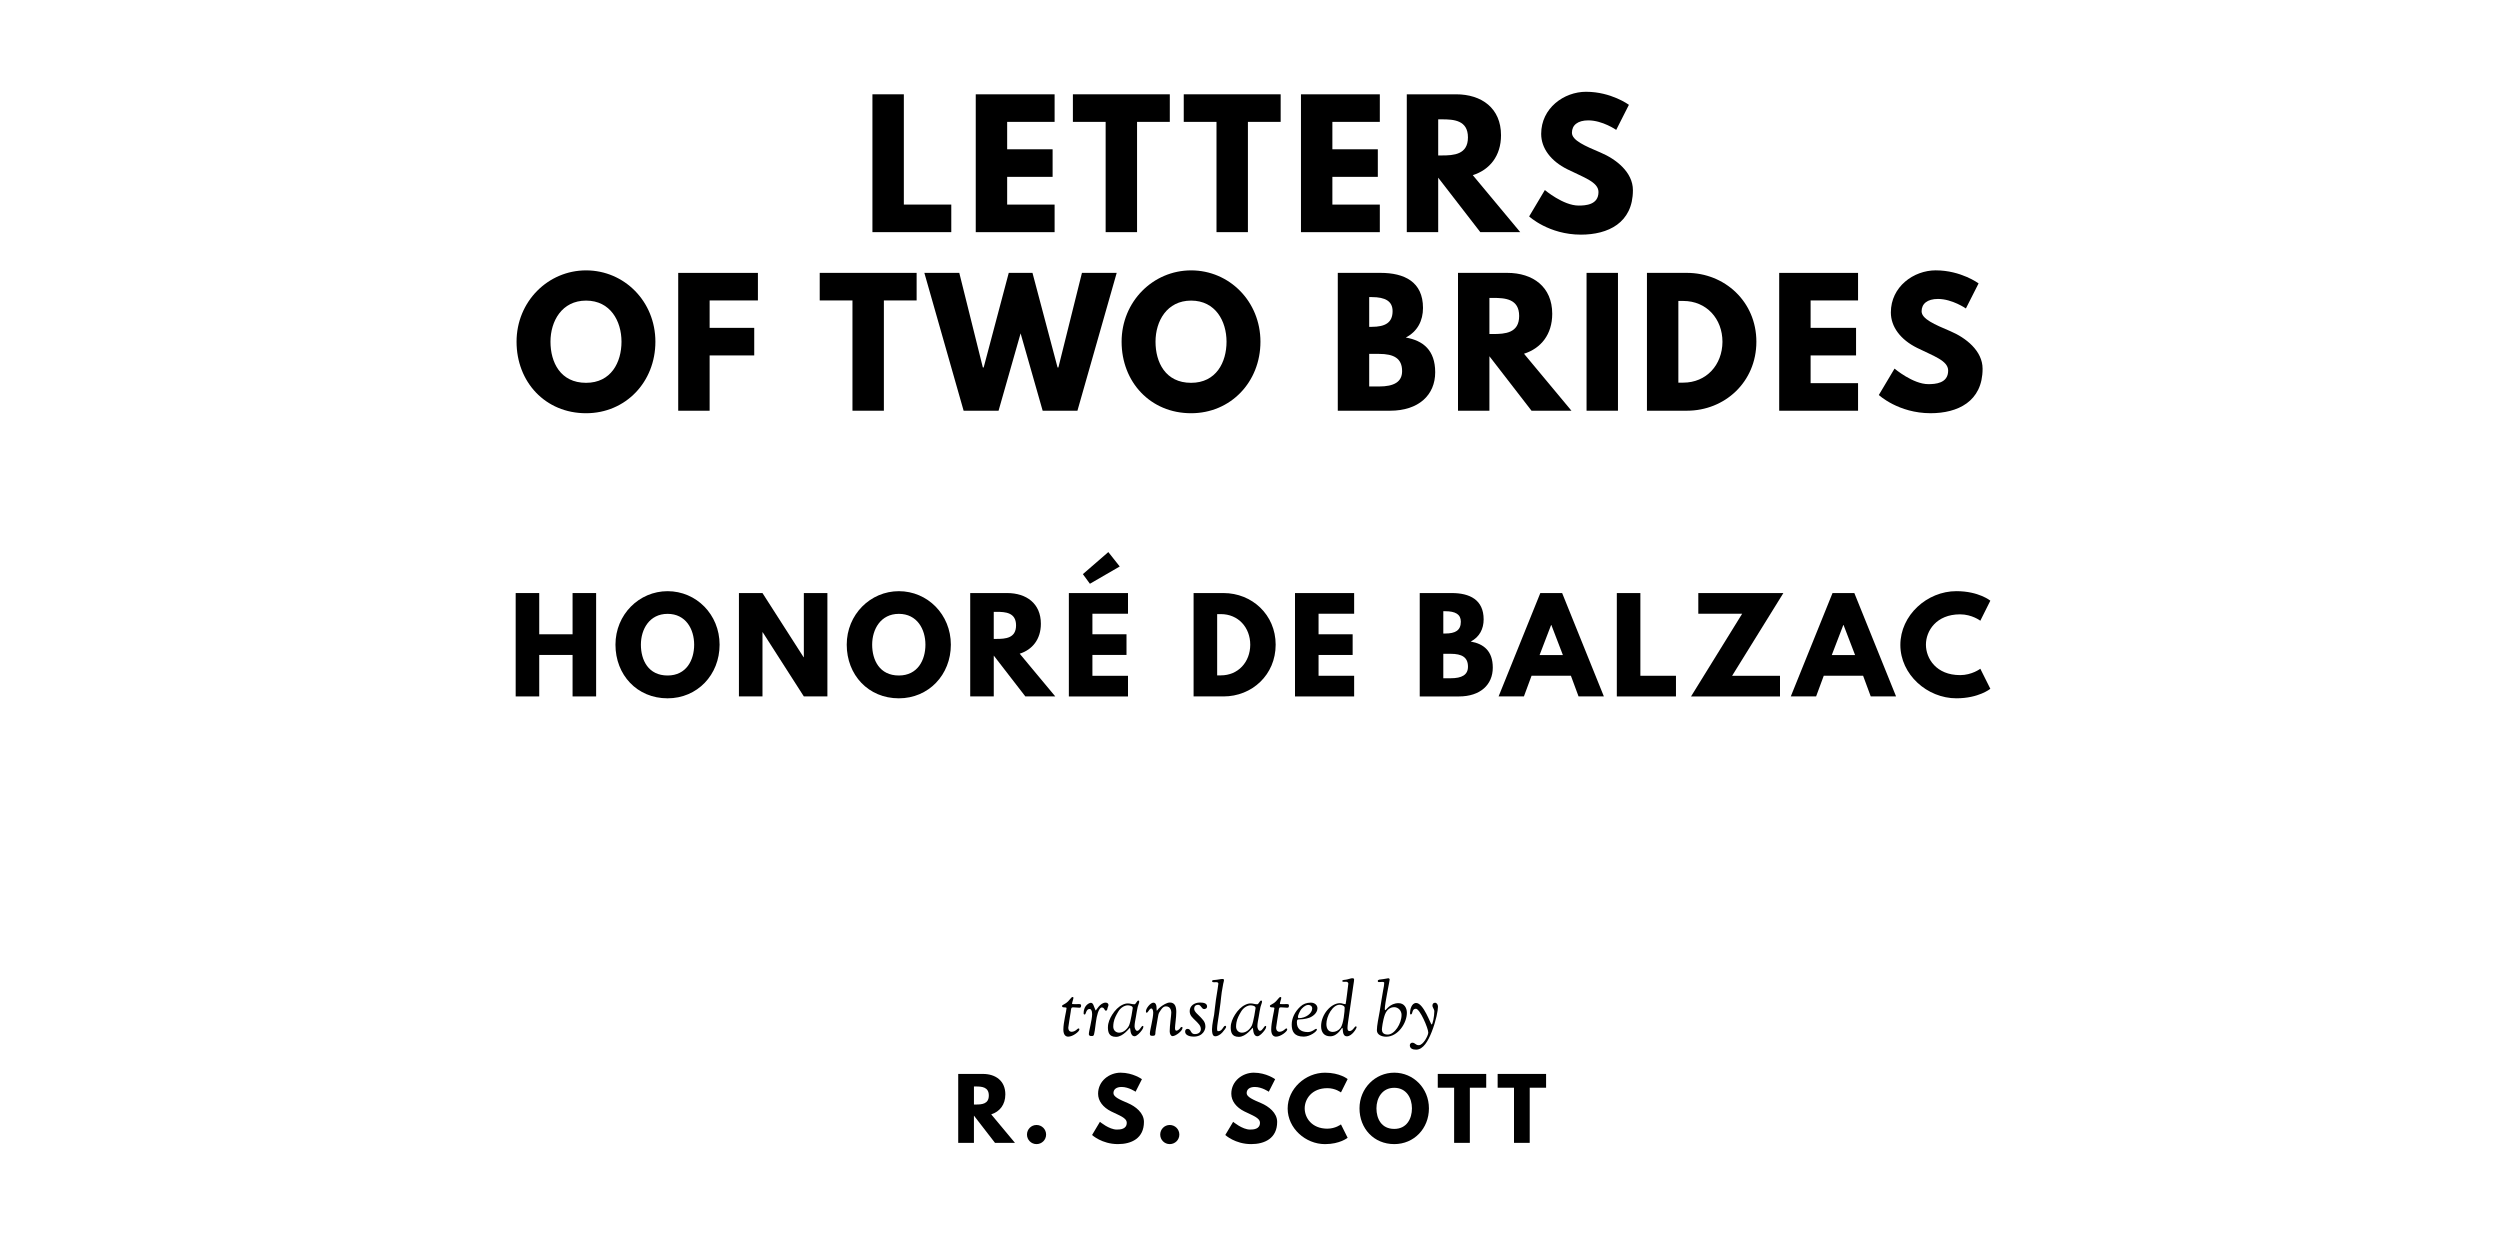
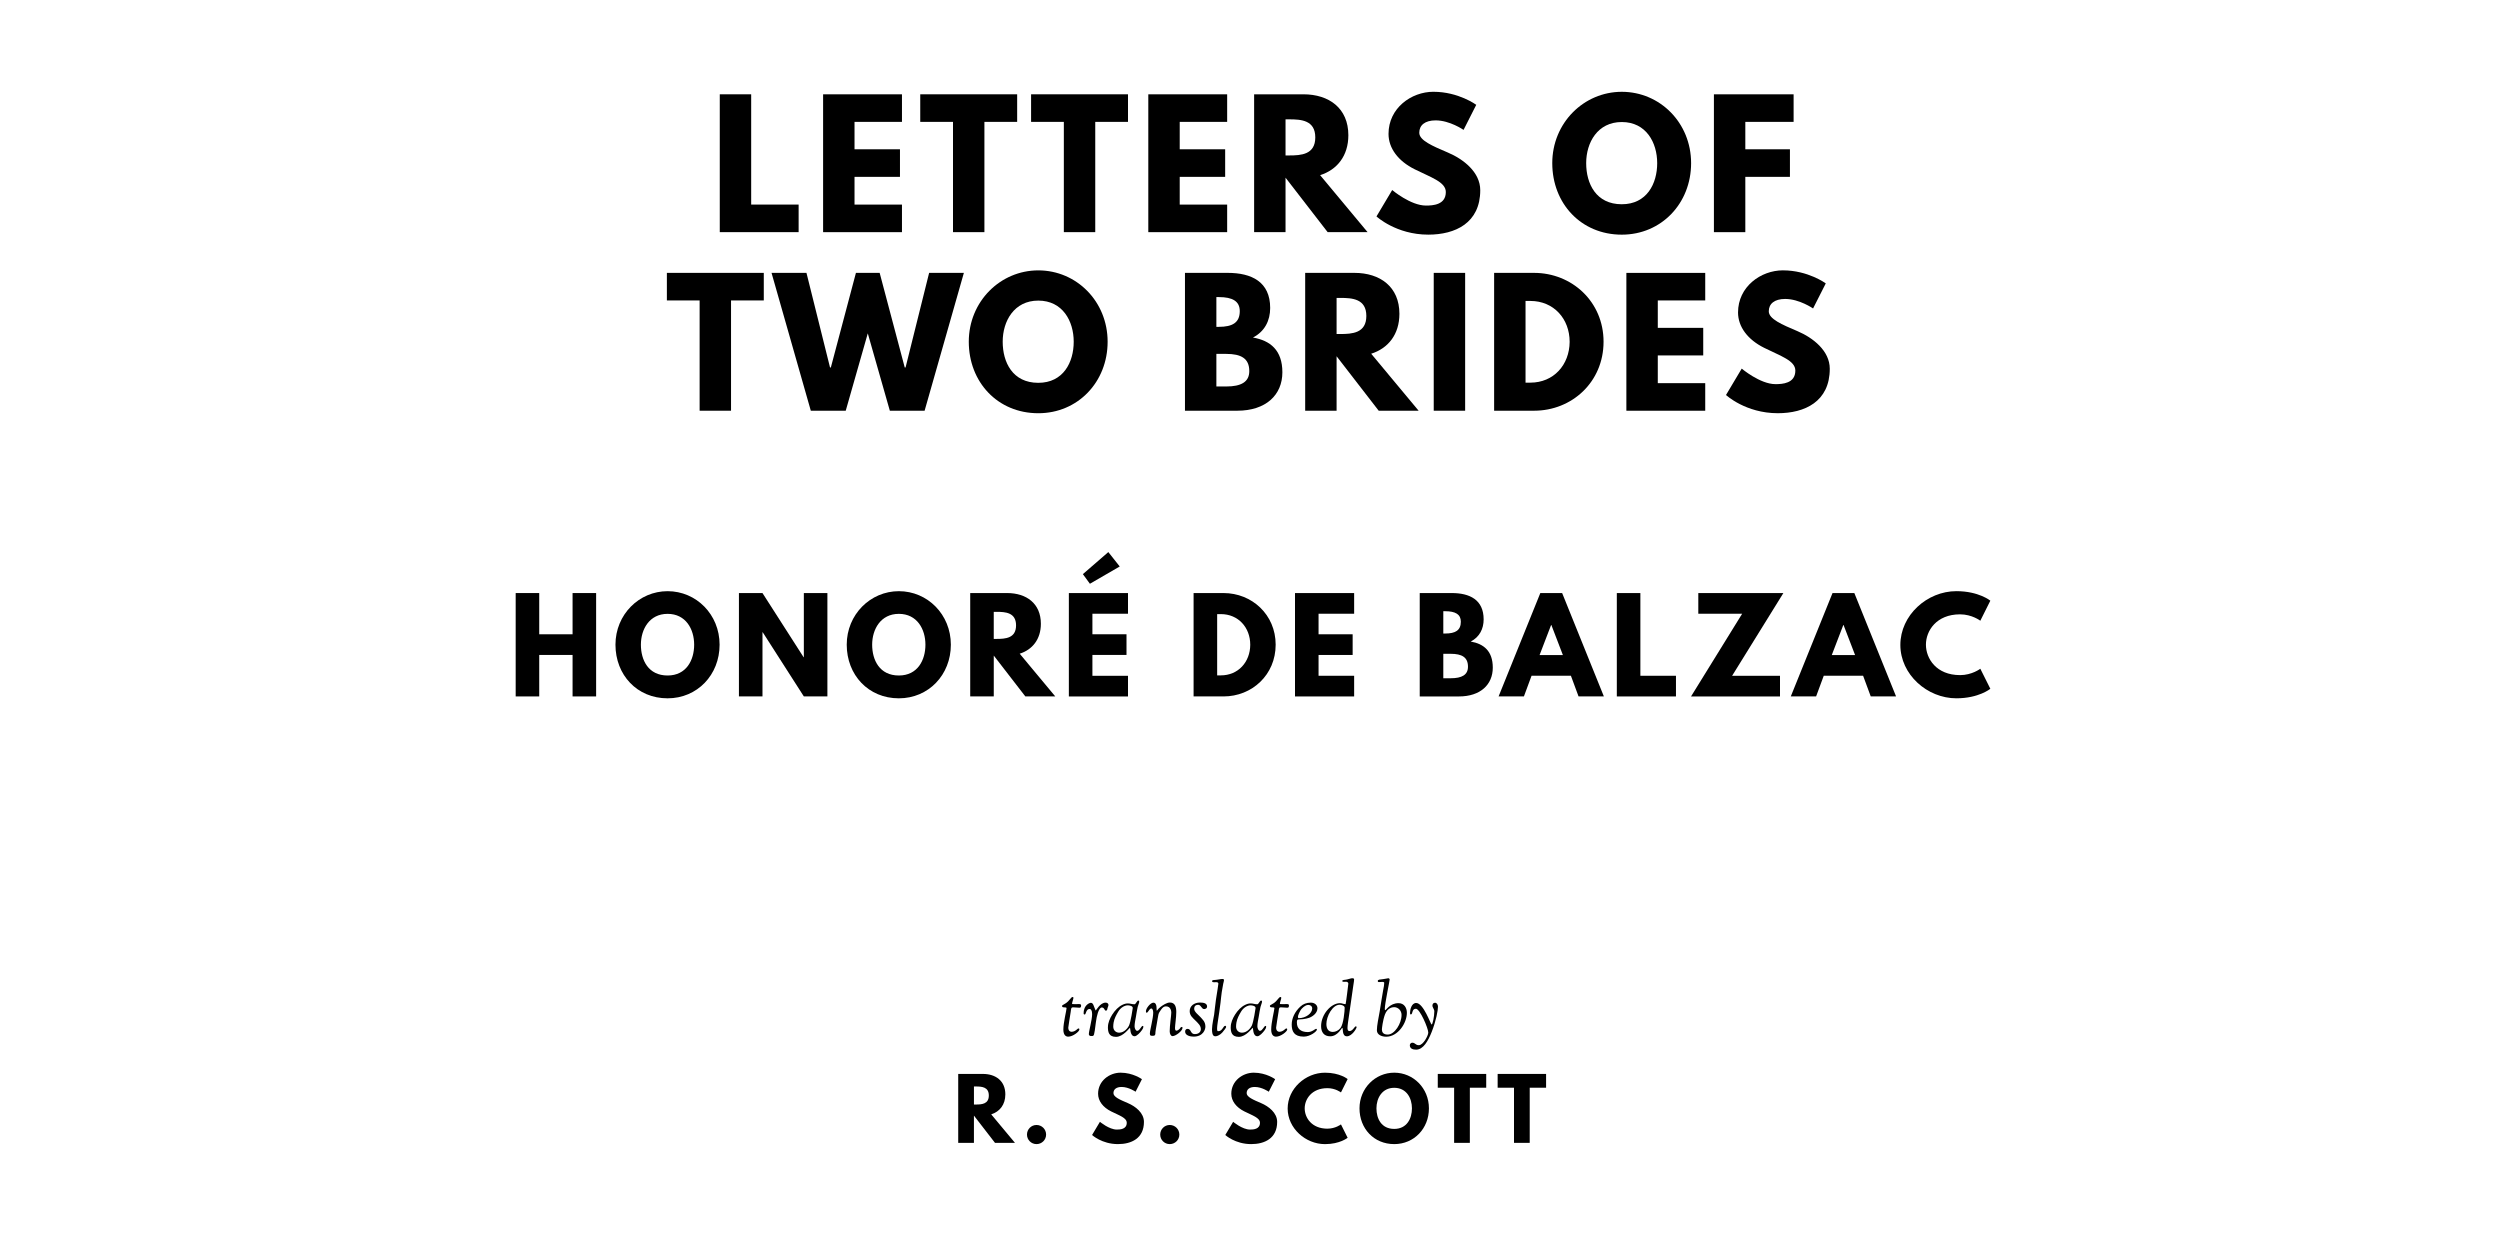
<svg xmlns="http://www.w3.org/2000/svg" version="1.1" viewBox="0 0 1400 690">
-   <g aria-label="LETTERS">
-     <path d="M506.15,52.81l0.00,61.75l26.57,0.00l0.00,15.44l-44.16,0.00l0.00-77.19l17.59,0.00z" />
-     <path d="M590.58,52.81l0.00,15.44l-26.57,0.00l0.00,15.35l25.45,0.00l0.00,15.44l-25.45,0.00l0.00,15.53l26.57,0.00l0.00,15.44l-44.16,0.00l0.00-77.19l44.16,0.00z" />
-     <path d="M600.82,68.25l0.00-15.44l54.27,0.00l0.00,15.44l-18.34,0.00l0.00,61.75l-17.59,0.00l0.00-61.75l-18.34,0.00z" />
-     <path d="M662.90,68.25l0.00-15.44l54.27,0.00l0.00,15.44l-18.34,0.00l0.00,61.75l-17.59,0.00l0.00-61.75l-18.34,0.00z" />
-     <path d="M772.70,52.81l0.00,15.44l-26.57,0.00l0.00,15.35l25.45,0.00l0.00,15.44l-25.45,0.00l0.00,15.53l26.57,0.00l0.00,15.44l-44.16,0.00l0.00-77.19l44.16,0.00z" />
-     <path d="M787.80,52.81l27.60,0.00c14.32,0.00,25.17,7.77,25.17,22.92c0.00,11.60-6.36,19.37-15.81,22.36l26.57,31.91l-22.36,0.00l-23.58-30.50l0.00,30.50l-17.59,0.00l0.00-77.19z  M805.39,87.05l2.06,0.00c6.64,0.00,14.60-0.47,14.60-10.11s-7.95-10.11-14.60-10.11l-2.06,0.00l0.00,20.21z" />
-     <path d="M888.24,51.40c14.04,0.00,23.95,7.30,23.95,7.30l-7.11,14.04s-7.67-5.33-15.63-5.33c-5.99,0.00-9.17,2.71-9.17,6.92c0.00,4.30,7.30,7.39,16.09,11.13c8.61,3.65,18.06,10.95,18.06,21.05c0.00,18.43-14.04,24.89-29.10,24.89c-18.06,0.00-29.01-10.20-29.01-10.20l8.80-14.78s10.29,8.70,18.90,8.70c3.84,0.00,11.13-0.37,11.13-7.58c0.00-5.61-8.23-8.14-17.40-12.73c-9.26-4.58-14.69-11.79-14.69-19.84c0.00-14.41,12.73-23.58,25.17-23.58z" />
+   <g aria-label="LETTERS OF">
+     <path d="M420.66,52.81l0.00,61.75l26.57,0.00l0.00,15.44l-44.16,0.00l0.00-77.19l17.59,0.00z" />
+     <path d="M505.10,52.81l0.00,15.44l-26.57,0.00l0.00,15.35l25.45,0.00l0.00,15.44l-25.45,0.00l0.00,15.53l26.57,0.00l0.00,15.44l-44.16,0.00l0.00-77.19l44.16,0.00z" />
+     <path d="M515.34,68.25l0.00-15.44l54.27,0.00l0.00,15.44l-18.34,0.00l0.00,61.75l-17.59,0.00l0.00-61.75l-18.34,0.00z" />
+     <path d="M577.41,68.25l0.00-15.44l54.27,0.00l0.00,15.44l-18.34,0.00l0.00,61.75l-17.59,0.00l0.00-61.75l-18.34,0.00z" />
+     <path d="M687.21,52.81l0.00,15.44l-26.57,0.00l0.00,15.35l25.45,0.00l0.00,15.44l-25.45,0.00l0.00,15.53l26.57,0.00l0.00,15.44l-44.16,0.00l0.00-77.19l44.16,0.00z" />
+     <path d="M702.31,52.81l27.60,0.00c14.32,0.00,25.17,7.77,25.17,22.92c0.00,11.60-6.36,19.37-15.81,22.36l26.57,31.91l-22.36,0.00l-23.58-30.50l0.00,30.50l-17.59,0.00l0.00-77.19z  M719.90,87.05l2.06,0.00c6.64,0.00,14.60-0.47,14.60-10.11s-7.95-10.11-14.60-10.11l-2.06,0.00l0.00,20.21z" />
+     <path d="M802.75,51.40c14.04,0.00,23.95,7.30,23.95,7.30l-7.11,14.04s-7.67-5.33-15.63-5.33c-5.99,0.00-9.17,2.71-9.17,6.92c0.00,4.30,7.30,7.39,16.09,11.13c8.61,3.65,18.06,10.95,18.06,21.05c0.00,18.43-14.04,24.89-29.10,24.89c-18.06,0.00-29.01-10.20-29.01-10.20l8.80-14.78s10.29,8.70,18.90,8.70c3.84,0.00,11.13-0.37,11.13-7.58c0.00-5.61-8.23-8.14-17.40-12.73c-9.26-4.58-14.69-11.79-14.69-19.84c0.00-14.41,12.73-23.58,25.17-23.58z" />
+     <path d="M869.27,91.36c0.00-22.55,17.68-39.95,38.92-39.95c21.43,0.00,38.83,17.40,38.83,39.95s-16.65,40.05-38.83,40.05c-22.83,0.00-38.92-17.50-38.92-40.05z  M888.26,91.36c0.00,11.51,5.52,23.02,19.93,23.02c14.04,0.00,19.84-11.51,19.84-23.02s-6.18-23.02-19.84-23.02c-13.57,0.00-19.93,11.51-19.93,23.02z" />
+     <path d="M1004.42,52.81l0.00,15.44l-27.04,0.00l0.00,15.35l24.98,0.00l0.00,15.44l-24.98,0.00l0.00,30.97l-17.59,0.00l0.00-77.19l44.63,0.00z" />
  </g>
-   <g aria-label="OF TWO BRIDES">
-     <path d="M289.27,191.36c0.00-22.55,17.68-39.95,38.92-39.95c21.43,0.00,38.83,17.40,38.83,39.95s-16.65,40.05-38.83,40.05c-22.83,0.00-38.92-17.50-38.92-40.05z  M308.27,191.36c0.00,11.51,5.52,23.02,19.93,23.02c14.04,0.00,19.84-11.51,19.84-23.02s-6.18-23.02-19.84-23.02c-13.57,0.00-19.93,11.51-19.93,23.02z" />
-     <path d="M424.43,152.81l0.00,15.44l-27.04,0.00l0.00,15.35l24.98,0.00l0.00,15.44l-24.98,0.00l0.00,30.97l-17.59,0.00l0.00-77.19l44.63,0.00z" />
-     <path d="M459.04,168.25l0.00-15.44l54.27,0.00l0.00,15.44l-18.34,0.00l0.00,61.75l-17.59,0.00l0.00-61.75l-18.34,0.00z" />
-     <path d="M583.89,230.00l-12.35-43.32l-12.35,43.32l-19.56,0.00l-21.99-77.19l19.56,0.00l13.19,52.96l0.47,0.00l14.04-52.96l13.29,0.00l14.04,52.96l0.47,0.00l13.19-52.96l19.46,0.00l-21.99,77.19l-19.46,0.00z" />
-     <path d="M628.10,191.36c0.00-22.55,17.68-39.95,38.92-39.95c21.43,0.00,38.83,17.40,38.83,39.95s-16.65,40.05-38.83,40.05c-22.83,0.00-38.92-17.50-38.92-40.05z  M647.09,191.36c0.00,11.51,5.52,23.02,19.93,23.02c14.04,0.00,19.84-11.51,19.84-23.02s-6.18-23.02-19.84-23.02c-13.57,0.00-19.93,11.51-19.93,23.02z" />
-     <path d="M749.16,152.81l23.95,0.00c13.29,0.00,23.77,4.96,23.77,19.65c0.00,7.11-3.09,13.19-9.64,16.56c9.64,1.68,16.47,7.02,16.47,19.46c0.00,12.73-9.26,21.52-25.26,21.52l-29.29,0.00l0.00-77.19z  M766.75,183.03l1.40,0.00c7.58,0.00,11.70-2.34,11.70-8.80c0.00-5.52-4.02-7.86-11.70-7.86l-1.40,0.00l0.00,16.65z  M766.75,216.43l5.52,0.00c8.33,0.00,12.91-2.53,12.91-8.61c0.00-7.11-4.58-9.64-12.91-9.64l-5.52,0.00l0.00,18.25z" />
-     <path d="M816.48,152.81l27.60,0.00c14.32,0.00,25.17,7.77,25.17,22.92c0.00,11.60-6.36,19.37-15.81,22.36l26.57,31.91l-22.36,0.00l-23.58-30.50l0.00,30.50l-17.59,0.00l0.00-77.19z  M834.07,187.05l2.06,0.00c6.64,0.00,14.60-0.47,14.60-10.11s-7.95-10.11-14.60-10.11l-2.06,0.00l0.00,20.21z" />
-     <path d="M906.06,152.81l0.00,77.19l-17.59,0.00l0.00-77.19l17.59,0.00z" />
-     <path d="M922.29,152.81l22.36,0.00c21.15,0.00,38.92,16.09,38.92,38.55c0.00,22.55-17.68,38.64-38.92,38.64l-22.36,0.00l0.00-77.19z  M939.88,214.28l2.71,0.00c13.01,0.00,21.89-9.92,21.99-22.83c0.00-12.91-8.89-22.92-21.99-22.92l-2.71,0.00l0.00,45.75z" />
-     <path d="M1040.51,152.81l0.00,15.44l-26.57,0.00l0.00,15.35l25.45,0.00l0.00,15.44l-25.45,0.00l0.00,15.53l26.57,0.00l0.00,15.44l-44.16,0.00l0.00-77.19l44.16,0.00z" />
-     <path d="M1084.06,151.40c14.04,0.00,23.95,7.30,23.95,7.30l-7.11,14.04s-7.67-5.33-15.63-5.33c-5.99,0.00-9.17,2.71-9.17,6.92c0.00,4.30,7.30,7.39,16.09,11.13c8.61,3.65,18.06,10.95,18.06,21.05c0.00,18.43-14.04,24.89-29.10,24.89c-18.06,0.00-29.01-10.20-29.01-10.20l8.80-14.78s10.29,8.70,18.90,8.70c3.84,0.00,11.13-0.37,11.13-7.58c0.00-5.61-8.23-8.14-17.40-12.73c-9.26-4.58-14.69-11.79-14.69-19.84c0.00-14.41,12.73-23.58,25.17-23.58z" />
+   <g aria-label="TWO BRIDES">
+     <path d="M373.45,168.25l0.00-15.44l54.27,0.00l0.00,15.44l-18.34,0.00l0.00,61.75l-17.59,0.00l0.00-61.75l-18.34,0.00z" />
+     <path d="M498.31,230.00l-12.35-43.32l-12.35,43.32l-19.56,0.00l-21.99-77.19l19.56,0.00l13.19,52.96l0.47,0.00l14.04-52.96l13.29,0.00l14.04,52.96l0.47,0.00l13.19-52.96l19.46,0.00l-21.99,77.19l-19.46,0.00z" />
+     <path d="M542.52,191.36c0.00-22.55,17.68-39.95,38.92-39.95c21.43,0.00,38.83,17.40,38.83,39.95s-16.65,40.05-38.83,40.05c-22.83,0.00-38.92-17.50-38.92-40.05z  M561.51,191.36c0.00,11.51,5.52,23.02,19.93,23.02c14.04,0.00,19.84-11.51,19.84-23.02s-6.18-23.02-19.84-23.02c-13.57,0.00-19.93,11.51-19.93,23.02z" />
+     <path d="M663.58,152.81l23.95,0.00c13.29,0.00,23.77,4.96,23.77,19.65c0.00,7.11-3.09,13.19-9.64,16.56c9.64,1.68,16.47,7.02,16.47,19.46c0.00,12.73-9.26,21.52-25.26,21.52l-29.29,0.00l0.00-77.19z  M681.17,183.03l1.40,0.00c7.58,0.00,11.70-2.34,11.70-8.80c0.00-5.52-4.02-7.86-11.70-7.86l-1.40,0.00l0.00,16.65z  M681.17,216.43l5.52,0.00c8.33,0.00,12.91-2.53,12.91-8.61c0.00-7.11-4.58-9.64-12.91-9.64l-5.52,0.00l0.00,18.25z" />
+     <path d="M730.90,152.81l27.60,0.00c14.32,0.00,25.17,7.77,25.17,22.92c0.00,11.60-6.36,19.37-15.81,22.36l26.57,31.91l-22.36,0.00l-23.58-30.50l0.00,30.50l-17.59,0.00l0.00-77.19z  M748.49,187.05l2.06,0.00c6.64,0.00,14.60-0.47,14.60-10.11s-7.95-10.11-14.60-10.11l-2.06,0.00l0.00,20.21z" />
+     <path d="M820.48,152.81l0.00,77.19l-17.59,0.00l0.00-77.19l17.59,0.00z" />
+     <path d="M836.71,152.81l22.36,0.00c21.15,0.00,38.92,16.09,38.92,38.55c0.00,22.55-17.68,38.64-38.92,38.64l-22.36,0.00l0.00-77.19z  M854.30,214.28l2.71,0.00c13.01,0.00,21.89-9.92,21.99-22.83c0.00-12.91-8.89-22.92-21.99-22.92l-2.71,0.00l0.00,45.75z" />
+     <path d="M954.93,152.81l0.00,15.44l-26.57,0.00l0.00,15.35l25.45,0.00l0.00,15.44l-25.45,0.00l0.00,15.53l26.57,0.00l0.00,15.44l-44.16,0.00l0.00-77.19l44.16,0.00z" />
+     <path d="M998.48,151.40c14.04,0.00,23.95,7.30,23.95,7.30l-7.11,14.04s-7.67-5.33-15.63-5.33c-5.99,0.00-9.17,2.71-9.17,6.92c0.00,4.30,7.30,7.39,16.09,11.13c8.61,3.65,18.06,10.95,18.06,21.05c0.00,18.43-14.04,24.89-29.10,24.89c-18.06,0.00-29.01-10.20-29.01-10.20l8.80-14.78s10.29,8.70,18.90,8.70c3.84,0.00,11.13-0.37,11.13-7.58c0.00-5.61-8.23-8.14-17.40-12.73c-9.26-4.58-14.69-11.79-14.69-19.84c0.00-14.41,12.73-23.58,25.17-23.58z" />
  </g>
  <g aria-label="HONORÉ DE BALZAC">
    <path d="M301.97,366.77l0.00,23.23l-13.19,0.00l0.00-57.89l13.19,0.00l0.00,23.09l18.67,0.00l0.00-23.09l13.19,0.00l0.00,57.89l-13.19,0.00l0.00-23.23l-18.67,0.00z" />
    <path d="M344.66,361.02c0.00-16.91,13.26-29.96,29.19-29.96c16.07,0.00,29.12,13.05,29.12,29.96s-12.49,30.04-29.12,30.04c-17.12,0.00-29.19-13.12-29.19-30.04z  M358.90,361.02c0.00,8.63,4.14,17.26,14.95,17.26c10.53,0.00,14.88-8.63,14.88-17.26s-4.63-17.26-14.88-17.26c-10.18,0.00-14.95,8.63-14.95,17.26z" />
    <path d="M426.99,354.07l0.00,35.93l-13.19,0.00l0.00-57.89l13.19,0.00l23.02,35.93l0.14,0.00l0.00-35.93l13.19,0.00l0.00,57.89l-13.19,0.00l-23.02-35.93l-0.14,0.00z" />
    <path d="M474.17,361.02c0.00-16.91,13.26-29.96,29.19-29.96c16.07,0.00,29.12,13.05,29.12,29.96s-12.49,30.04-29.12,30.04c-17.12,0.00-29.19-13.12-29.19-30.04z  M488.41,361.02c0.00,8.63,4.14,17.26,14.95,17.26c10.53,0.00,14.88-8.63,14.88-17.26s-4.63-17.26-14.88-17.26c-10.18,0.00-14.95,8.63-14.95,17.26z" />
    <path d="M543.31,332.11l20.70,0.00c10.74,0.00,18.88,5.82,18.88,17.19c0.00,8.70-4.77,14.53-11.86,16.77l19.93,23.93l-16.77,0.00l-17.68-22.88l0.00,22.88l-13.19,0.00l0.00-57.89z  M556.50,357.79l1.54,0.00c4.98,0.00,10.95-0.35,10.95-7.58s-5.96-7.58-10.95-7.58l-1.54,0.00l0.00,15.16z" />
    <path d="M606.41,321.51l14.25-12.35l6.39,8.07l-16.70,9.68z  M631.68,332.11l0.00,11.58l-19.93,0.00l0.00,11.51l19.09,0.00l0.00,11.58l-19.09,0.00l0.00,11.65l19.93,0.00l0.00,11.58l-33.12,0.00l0.00-57.89l33.12,0.00z" />
    <path d="M668.41,332.11l16.77,0.00c15.86,0.00,29.19,12.07,29.19,28.91c0.00,16.91-13.26,28.98-29.19,28.98l-16.77,0.00l0.00-57.89z  M681.61,378.21l2.04,0.00c9.75,0.00,16.42-7.44,16.49-17.12c0.00-9.68-6.67-17.19-16.49-17.19l-2.04,0.00l0.00,34.32z" />
    <path d="M758.32,332.11l0.00,11.58l-19.93,0.00l0.00,11.51l19.09,0.00l0.00,11.58l-19.09,0.00l0.00,11.65l19.93,0.00l0.00,11.58l-33.12,0.00l0.00-57.89l33.12,0.00z" />
    <path d="M795.06,332.11l17.96,0.00c9.96,0.00,17.82,3.72,17.82,14.74c0.00,5.33-2.32,9.89-7.23,12.42c7.23,1.26,12.35,5.26,12.35,14.60c0.00,9.54-6.95,16.14-18.95,16.14l-21.96,0.00l0.00-57.89z  M808.25,354.77l1.05,0.00c5.68,0.00,8.77-1.75,8.77-6.60c0.00-4.14-3.02-5.89-8.77-5.89l-1.05,0.00l0.00,12.49z  M808.25,379.82l4.14,0.00c6.25,0.00,9.68-1.89,9.68-6.46c0.00-5.33-3.44-7.23-9.68-7.23l-4.14,0.00l0.00,13.68z" />
    <path d="M874.80,332.11l23.37,57.89l-14.18,0.00l-4.28-11.58l-22.04,0.00l-4.28,11.58l-14.18,0.00l23.37-57.89l12.21,0.00z  M875.22,366.84l-6.46-16.84l-0.14,0.00l-6.46,16.84l13.05,0.00z" />
    <path d="M918.61,332.11l0.00,46.32l19.93,0.00l0.00,11.58l-33.12,0.00l0.00-57.89l13.19,0.00z" />
    <path d="M998.69,332.11l-28.70,46.32l26.81,0.00l0.00,11.58l-49.82,0.00l28.63-46.32l-24.56,0.00l0.00-11.58l47.65,0.00z" />
    <path d="M1038.43,332.11l23.37,57.89l-14.18,0.00l-4.28-11.58l-22.04,0.00l-4.28,11.58l-14.18,0.00l23.37-57.89l12.21,0.00z  M1038.85,366.84l-6.46-16.84l-0.14,0.00l-6.46,16.84l13.05,0.00z" />
    <path d="M1097.61,378.07c6.74,0.00,11.37-3.58,11.37-3.58l5.61,11.23s-6.46,5.33-19.02,5.33c-16.35,0.00-31.37-13.33-31.37-29.89c0.00-16.63,14.95-30.11,31.37-30.11c12.56,0.00,19.02,5.33,19.02,5.33l-5.61,11.23s-4.63-3.58-11.37-3.58c-13.26,0.00-19.09,9.26-19.09,16.98c0.00,7.79,5.82,17.05,19.09,17.05z" />
  </g>
  <g aria-label="translated by">
    <path d="M594.73,563.42c0.00-0.85,1.62-0.81,3.49-2.76c1.70-1.79,1.79-2.34,2.47-2.34c0.21,0.00,0.43,0.13,0.43,0.51c0.00,0.55-0.77,2.55-0.77,3.19c0.00,0.26,0.09,0.30,1.49,0.30c1.66,0.00,2.00-0.04,2.47-0.04c0.89,0.00,1.11,0.30,1.11,0.81c0.00,0.98-0.26,1.23-1.02,1.23c-0.68,0.00-2.51-0.21-3.44-0.21c-1.23,0.00-1.11,0.77-1.36,2.51c-0.38,2.64-1.36,8.16-1.36,8.84c0.00,2.25,1.57,2.34,1.74,2.34c2.34,0.00,3.32-1.87,4.00-1.87c0.13,0.00,0.47,0.00,0.47,0.60c0.00,1.11-3.61,4.00-6.25,4.00c-1.15,0.00-2.72-0.68-2.72-4.00c0.00-3.91,1.79-10.80,1.79-11.94c0.00-0.89-2.51,0.04-2.51-1.15z" />
    <path d="M606.84,567.42c0.00-4.85,3.61-5.87,4.00-5.87c0.89,0.00,1.32,0.81,1.57,1.49c1.06,2.76,1.11,2.81,1.19,2.81c0.30,0.00,2.42-4.38,5.57-4.38c1.11,0.00,1.57,0.72,1.57,1.32c0.00,0.55-0.34,1.11-0.47,1.57c-0.09,0.30-0.17,1.62-0.94,1.62c-0.94,0.00-0.77-1.79-2.30-1.79c-1.91,0.00-2.98,5.57-3.19,7.35l-0.21,1.40c-0.94,7.23-0.85,7.23-2.38,7.23l-0.21,0.00c-0.43,0.00-1.28-0.09-1.28-1.11c0.00-1.70,1.83-7.95,1.83-11.14c0.00-2.13-0.68-2.89-1.45-2.89c-1.74,0.00-2.08,2.55-2.34,2.85c-0.13,0.13-0.26,0.26-0.47,0.26c-0.17,0.00-0.51-0.13-0.51-0.72z" />
    <path d="M620.45,575.15c0.00-2.38,1.06-4.80,2.38-6.93c1.53-2.42,3.49-4.46,5.74-5.53c1.15-0.55,2.00-0.77,3.10-0.77c1.32,0.00,2.21,0.47,3.61,0.47c0.85,0.00,1.36-2.08,2.21-2.08c0.26,0.00,0.47,0.17,0.47,0.64c0.00,0.68-0.55,1.70-0.85,2.93c-0.38,1.57-0.64,3.53-0.98,5.44c-0.34,1.87-0.77,3.83-0.77,5.44c0.00,1.11,0.64,2.51,1.45,2.51c1.40,0.00,2.30-2.76,3.10-2.76c0.34,0.00,0.38,0.30,0.38,0.47c0.00,0.43-0.21,1.06-0.77,1.83c-1.06,1.53-2.98,3.49-4.12,3.49c-2.72,0.00-2.34-4.76-2.64-4.76c-0.21,0.00-3.74,5.10-7.78,5.10s-4.55-2.72-4.55-5.48z  M623.42,574.90c0.00,2.13,1.53,3.40,3.32,3.40c3.06,0.00,5.06-3.06,5.44-3.83c1.02-2.04,2.17-9.86,2.17-9.99c0.00-1.19-1.91-1.49-2.81-1.49c-1.74,0.00-4.00,1.28-5.27,3.44c-1.23,2.04-2.25,3.95-2.64,6.16c-0.13,0.77-0.21,1.53-0.21,2.30z" />
    <path d="M641.70,566.35c0.00-1.66,2.55-4.85,4.17-4.85c2.47,0.00,1.57,4.46,1.96,4.46c0.26,0.00,0.55-0.94,2.13-2.13c1.15-0.89,3.40-2.42,5.19-2.42c2.98,0.00,3.57,2.64,3.57,5.31c0.00,2.98-0.72,7.48-0.72,8.93c0.00,1.19,0.34,1.53,0.81,1.53c0.72,0.00,1.70-0.94,1.70-0.94c0.51-0.64,0.68-1.15,1.32-1.15c0.30,0.00,0.38,0.26,0.38,0.51c0.00,1.66-3.74,4.63-5.61,4.63c-0.85,0.00-1.57-1.19-1.57-2.68c0.00-3.23,0.89-8.93,0.89-10.50c0.00-0.68-0.21-3.49-2.98-3.49c-0.98,0.00-1.79,0.47-2.76,1.87c-1.83,2.59-1.32,2.21-2.34,7.69c-1.06,5.74-0.77,5.23-0.85,5.82c-0.13,0.94-0.47,1.11-1.57,1.11c-1.15,0.00-1.49-0.09-1.49-1.32c0.00-1.79,1.87-8.37,1.87-11.65c0.00-1.49-0.55-2.34-0.98-2.34c-1.32,0.00-1.79,2.38-2.72,2.38c-0.30,0.00-0.38-0.34-0.38-0.81z" />
    <path d="M663.68,577.70c0.00-1.32,0.85-1.53,1.36-1.53c2.17,0.00,1.45,2.93,4.04,2.93c3.10,0.00,3.40-2.21,3.40-2.72c0.00-2.00-1.40-3.23-2.93-4.76c-1.70-1.74-3.32-2.85-3.32-5.40c0.00-2.85,2.47-4.80,5.78-4.80c2.30,0.00,3.95,0.55,3.95,2.21c0.00,1.32-1.40,1.45-1.62,1.45c-1.53,0.00-1.70-2.38-3.36-2.38c-1.62,0.00-2.25,0.98-2.25,2.25c0.00,1.62,2.34,3.36,3.36,4.46c1.32,1.49,2.93,2.68,2.93,5.53c0.00,1.53-1.19,5.57-6.63,5.57c-1.66,0.00-4.72-0.55-4.72-2.81z" />
    <path d="M678.72,576.34c0.00-2.42,1.11-7.44,1.19-8.12c0.38-2.68,0.60-5.70,1.02-8.42c0.72-4.59,1.36-8.42,1.36-8.93s-0.43-0.85-1.06-0.85s-0.72,0.04-1.23,0.04c-0.85,0.00-1.23-0.13-1.23-0.60c0.00-0.21,0.09-0.55,0.64-0.60c3.10-0.21,4.04-0.64,5.14-0.64c0.68,0.00,0.89,0.26,0.89,0.68c0.00,0.60-0.30,1.15-0.43,1.96c-1.57,8.25-0.85,6.67-2.21,15.81c-0.72,5.02-1.23,7.69-1.23,9.14s0.13,1.66,0.68,1.66c2.34,0.00,2.76-3.02,3.87-3.02c0.30,0.00,0.51,0.26,0.51,0.68s-1.11,1.87-2.13,3.06c-1.11,1.28-2.89,2.13-3.70,2.13c-0.85,0.00-2.08,0.00-2.08-4.00z" />
    <path d="M689.22,575.15c0.00-2.38,1.06-4.80,2.38-6.93c1.53-2.42,3.49-4.46,5.74-5.53c1.15-0.55,2.00-0.77,3.10-0.77c1.32,0.00,2.21,0.47,3.61,0.47c0.85,0.00,1.36-2.08,2.21-2.08c0.26,0.00,0.47,0.17,0.47,0.64c0.00,0.68-0.55,1.70-0.85,2.93c-0.38,1.57-0.64,3.53-0.98,5.44c-0.34,1.87-0.77,3.83-0.77,5.44c0.00,1.11,0.64,2.51,1.45,2.51c1.40,0.00,2.30-2.76,3.10-2.76c0.34,0.00,0.38,0.30,0.38,0.47c0.00,0.43-0.21,1.06-0.77,1.83c-1.06,1.53-2.98,3.49-4.12,3.49c-2.72,0.00-2.34-4.76-2.64-4.76c-0.21,0.00-3.74,5.10-7.78,5.10s-4.55-2.72-4.55-5.48z  M692.20,574.90c0.00,2.13,1.53,3.40,3.32,3.40c3.06,0.00,5.06-3.06,5.44-3.83c1.02-2.04,2.17-9.86,2.17-9.99c0.00-1.19-1.91-1.49-2.81-1.49c-1.74,0.00-4.00,1.28-5.27,3.44c-1.23,2.04-2.25,3.95-2.64,6.16c-0.13,0.77-0.21,1.53-0.21,2.30z" />
    <path d="M711.12,563.42c0.00-0.85,1.62-0.81,3.49-2.76c1.70-1.79,1.79-2.34,2.47-2.34c0.21,0.00,0.43,0.13,0.43,0.51c0.00,0.55-0.77,2.55-0.77,3.19c0.00,0.26,0.09,0.30,1.49,0.30c1.66,0.00,2.00-0.04,2.47-0.04c0.89,0.00,1.11,0.30,1.11,0.81c0.00,0.98-0.26,1.23-1.02,1.23c-0.68,0.00-2.51-0.21-3.44-0.21c-1.23,0.00-1.11,0.77-1.36,2.51c-0.38,2.64-1.36,8.16-1.36,8.84c0.00,2.25,1.57,2.34,1.74,2.34c2.34,0.00,3.32-1.87,4.00-1.87c0.13,0.00,0.47,0.00,0.47,0.60c0.00,1.11-3.61,4.00-6.25,4.00c-1.15,0.00-2.72-0.68-2.72-4.00c0.00-3.91,1.79-10.80,1.79-11.94c0.00-0.89-2.51,0.04-2.51-1.15z" />
    <path d="M723.36,573.75c0.00-3.66,1.87-7.31,4.80-10.03c1.57-1.49,3.53-2.25,5.91-2.25c2.00,0.00,3.70,1.28,3.70,3.15c0.00,3.06-3.32,4.80-4.12,5.14c-0.38,0.17-2.68,1.11-6.67,1.15c-0.60,0.00-0.72,0.64-0.72,1.74c0.00,3.19,1.91,5.31,6.12,5.31c2.42,0.00,4.12-1.83,4.59-1.83c0.34,0.00,0.51,0.17,0.51,0.43c0.00,0.98-3.70,3.95-7.40,3.95c-5.40,0.00-6.72-2.98-6.72-6.76z  M726.84,569.33c0.00,0.30,0.09,0.85,0.38,0.85c4.12,0.00,7.61-2.76,7.61-5.44c0.00-1.62-1.53-2.00-2.25-2.00c-1.06,0.00-2.38,0.85-3.49,2.00c-1.28,1.32-2.25,4.04-2.25,4.59z" />
    <path d="M739.81,574.69c0.00-6.59,5.53-12.92,10.58-12.92c1.11,0.00,1.96,0.55,3.15,0.55c0.13,0.00,1.53-11.18,1.53-11.48c0.00-0.64-0.60-1.06-1.23-1.06c-0.47,0.00-1.45,0.04-1.49,0.04c-0.43,0.00-0.68-0.17-0.68-0.47c0.00-0.72,1.49-0.55,2.68-0.85c2.38-0.60,2.13-0.68,3.27-0.68c0.38,0.00,0.68,0.34,0.68,0.72c0.00,1.11-0.43,2.47-2.81,19.85c-0.47,3.23-0.89,5.91-0.89,7.18c0.00,0.94,0.13,1.83,1.11,1.83c1.87,0.00,2.85-2.64,3.53-2.64c0.34,0.00,0.47,0.21,0.47,0.38c0.00,0.89-2.68,5.19-5.44,5.19c-2.98,0.00-2.00-4.76-2.59-4.76c-0.38,0.00-2.55,4.76-6.76,4.76c-3.61,0.00-5.10-2.47-5.10-5.65z  M742.78,573.50c0.00,2.47,1.02,4.38,3.61,4.38c1.53,0.00,3.19-0.81,4.29-2.21c1.70-2.13,2.34-9.61,2.34-11.31c0.00-1.15-1.70-1.70-2.85-1.70c-3.91,0.00-7.40,6.38-7.40,10.84z" />
    <path d="M771.05,576.98c0.00-2.72,0.98-7.14,1.57-10.58c0.77-4.42,1.28-8.54,1.91-11.69c0.38-1.83,0.64-3.32,0.64-4.34c0.00-0.21-0.21-0.51-1.06-0.51c-0.64,0.00-1.11,0.09-1.74,0.09c-0.47,0.00-0.81,0.00-0.81-0.60c0.00-0.85,1.19-0.81,3.15-1.06c1.66-0.21,2.42-0.47,2.68-0.47c0.47,0.00,0.81,0.30,0.81,0.77c0.00,0.77-2.72,13.43-2.72,16.49c0.00,0.30,0.13,0.64,0.21,0.64c0.60,0.00,2.59-3.95,7.48-3.95c3.19,0.00,4.68,2.64,4.68,5.40c0.00,5.78-5.02,13.39-11.60,13.39c-2.51,0.00-5.19-1.11-5.19-3.57z  M773.86,576.47c0.00,1.45,0.64,2.89,3.27,2.89c3.83,0.00,7.74-6.12,7.74-11.01c0.00-2.38-1.83-4.34-4.17-4.34c-1.02,0.00-3.78,0.43-5.14,4.12c-1.23,3.36-1.70,7.91-1.70,8.33z" />
    <path d="M789.50,585.31c0.00-0.72,0.64-1.40,1.36-1.40c1.70,0.00,1.74,1.40,3.70,1.40c2.47,0.00,5.27-5.44,5.27-7.06c0.00-2.38-4.68-13.35-6.93-13.35c-2.47,0.00-1.57,3.19-2.85,3.19c-0.26,0.00-0.43-0.21-0.43-0.94c0.00-1.79,0.85-5.48,3.44-5.48c4.12,0.00,8.16,12.07,8.63,12.07c0.60,0.00,1.53-4.55,1.53-7.40c0.00-1.23-1.06-2.08-1.06-3.23c0.00-0.77,0.43-1.57,1.45-1.57c0.94,0.00,1.66,0.94,1.66,2.25c0.00,1.91-1.02,7.78-3.53,14.11c-2.00,5.06-4.72,9.90-8.71,9.90c-1.83,0.00-3.53-0.55-3.53-2.51z" />
  </g>
  <g aria-label="R. S. SCOTT">
    <path d="M536.61,601.40l13.80,0.00c7.16,0.00,12.58,3.88,12.58,11.46c0.00,5.80-3.18,9.68-7.91,11.18l13.29,15.95l-11.18,0.00l-11.79-15.25l0.00,15.25l-8.80,0.00l0.00-38.60z  M545.41,618.53l1.03,0.00c3.32,0.00,7.30-0.23,7.30-5.05s-3.98-5.05-7.30-5.05l-1.03,0.00l0.00,10.11z" />
    <path d="M580.44,629.99c2.99,0.00,5.38,2.39,5.38,5.38c0.00,2.95-2.39,5.33-5.38,5.33c-2.95,0.00-5.33-2.39-5.33-5.33c0.00-2.99,2.39-5.38,5.33-5.38z" />
    <path d="M627.50,600.70c7.02,0.00,11.98,3.65,11.98,3.65l-3.56,7.02s-3.84-2.67-7.81-2.67c-2.99,0.00-4.58,1.36-4.58,3.46c0.00,2.15,3.65,3.70,8.05,5.57c4.30,1.82,9.03,5.47,9.03,10.53c0.00,9.22-7.02,12.44-14.55,12.44c-9.03,0.00-14.50-5.10-14.50-5.10l4.40-7.39s5.15,4.35,9.45,4.35c1.92,0.00,5.57-0.19,5.57-3.79c0.00-2.81-4.12-4.07-8.70-6.36c-4.63-2.29-7.35-5.89-7.35-9.92c0.00-7.20,6.36-11.79,12.58-11.79z" />
    <path d="M655.05,629.99c2.99,0.00,5.38,2.39,5.38,5.38c0.00,2.95-2.39,5.33-5.38,5.33c-2.95,0.00-5.33-2.39-5.33-5.33c0.00-2.99,2.39-5.38,5.33-5.38z" />
    <path d="M702.10,600.70c7.02,0.00,11.98,3.65,11.98,3.65l-3.56,7.02s-3.84-2.67-7.81-2.67c-2.99,0.00-4.58,1.36-4.58,3.46c0.00,2.15,3.65,3.70,8.05,5.57c4.30,1.82,9.03,5.47,9.03,10.53c0.00,9.22-7.02,12.44-14.55,12.44c-9.03,0.00-14.50-5.10-14.50-5.10l4.40-7.39s5.15,4.35,9.45,4.35c1.92,0.00,5.57-0.19,5.57-3.79c0.00-2.81-4.12-4.07-8.70-6.36c-4.63-2.29-7.35-5.89-7.35-9.92c0.00-7.20,6.36-11.79,12.58-11.79z" />
    <path d="M743.36,632.05c4.49,0.00,7.58-2.39,7.58-2.39l3.74,7.49s-4.30,3.56-12.68,3.56c-10.90,0.00-20.91-8.89-20.91-19.93c0.00-11.09,9.96-20.07,20.91-20.07c8.37,0.00,12.68,3.56,12.68,3.56l-3.74,7.49s-3.09-2.39-7.58-2.39c-8.84,0.00-12.73,6.18-12.73,11.32c0.00,5.19,3.88,11.37,12.73,11.37z" />
    <path d="M761.32,620.68c0.00-11.27,8.84-19.98,19.46-19.98c10.71,0.00,19.42,8.70,19.42,19.98s-8.33,20.02-19.42,20.02c-11.42,0.00-19.46-8.75-19.46-20.02z  M770.81,620.68c0.00,5.75,2.76,11.51,9.96,11.51c7.02,0.00,9.92-5.75,9.92-11.51s-3.09-11.51-9.92-11.51c-6.78,0.00-9.96,5.75-9.96,11.51z" />
    <path d="M805.15,609.12l0.00-7.72l27.13,0.00l0.00,7.72l-9.17,0.00l0.00,30.88l-8.80,0.00l0.00-30.88l-9.17,0.00z" />
    <path d="M838.68,609.12l0.00-7.72l27.13,0.00l0.00,7.72l-9.17,0.00l0.00,30.88l-8.80,0.00l0.00-30.88l-9.17,0.00z" />
  </g>
</svg>
